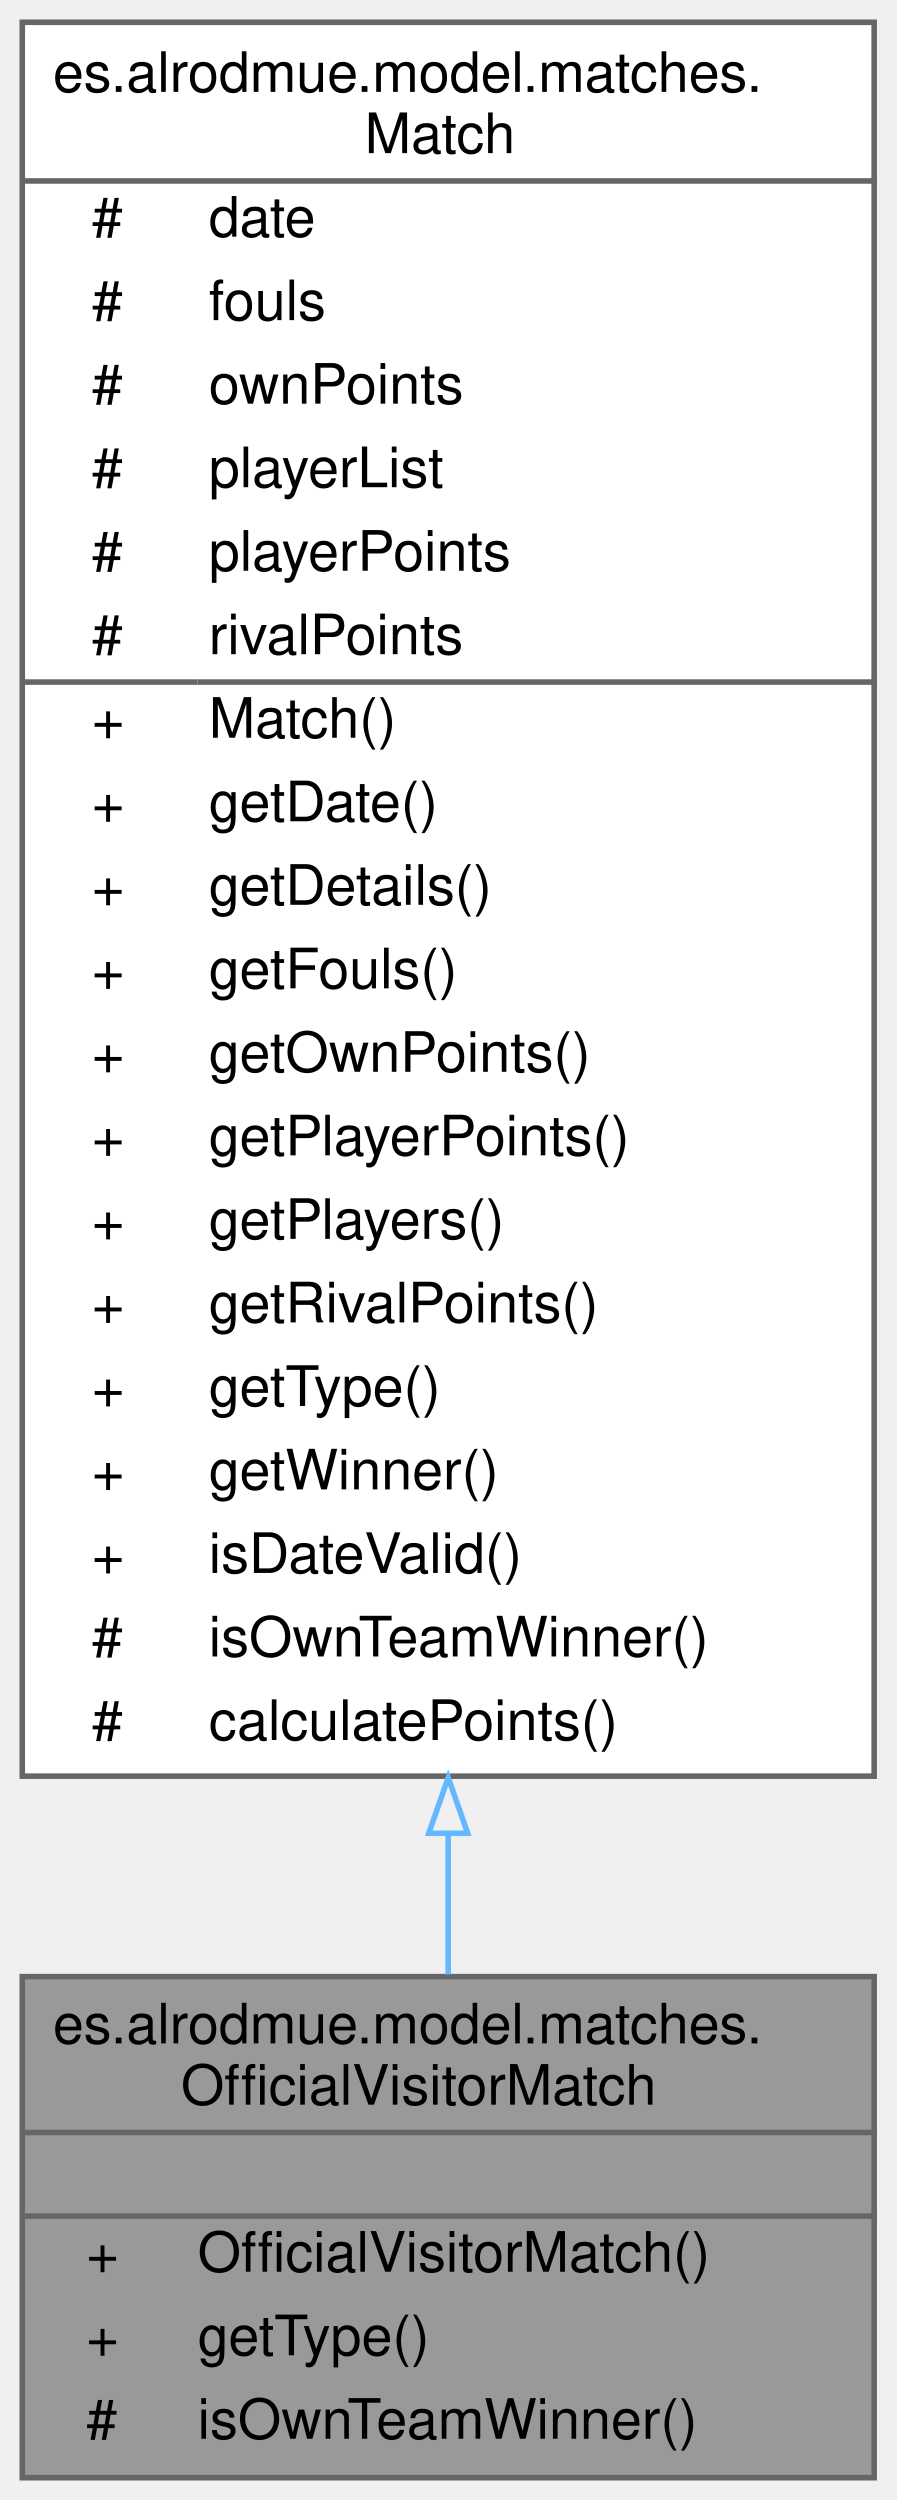
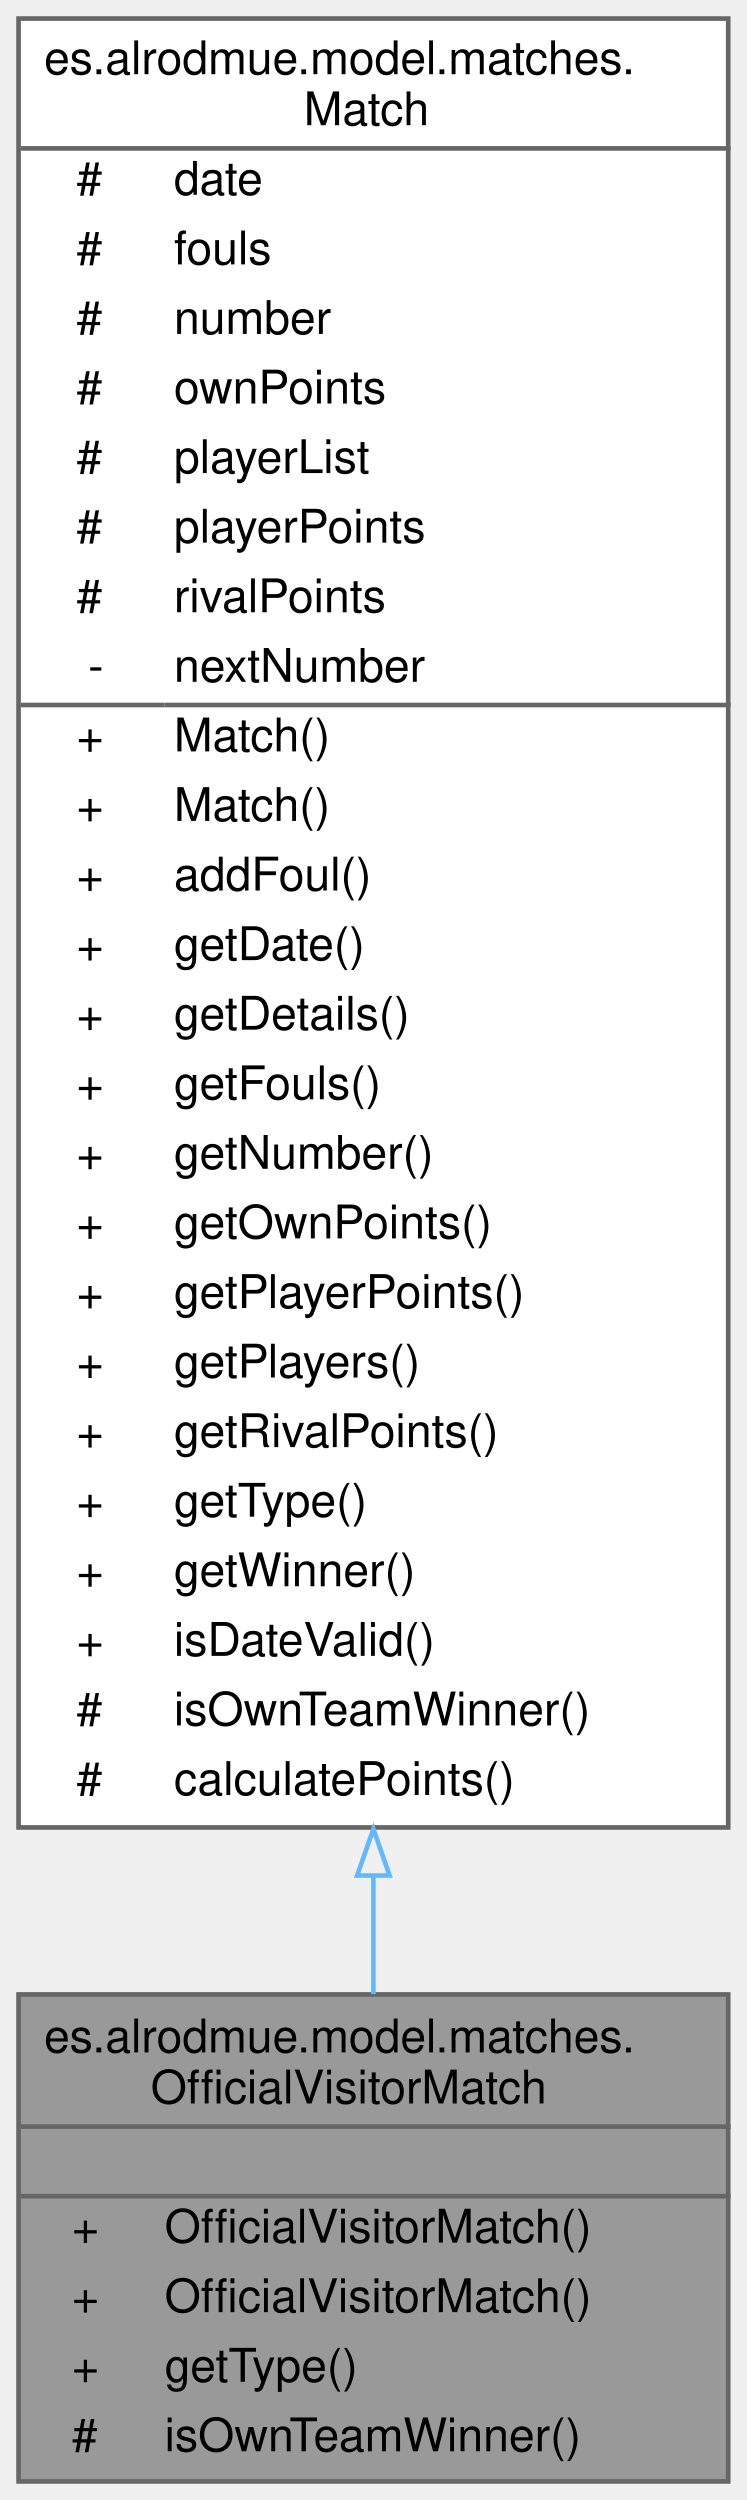
- <svg xmlns="http://www.w3.org/2000/svg" xmlns:xlink="http://www.w3.org/1999/xlink" width="161pt" height="449pt" viewBox="0.00 0.00 161.00 449.00">
-   <g id="graph0" class="graph" transform="scale(1 1) rotate(0) translate(4 445)">
+ <svg xmlns="http://www.w3.org/2000/svg" xmlns:xlink="http://www.w3.org/1999/xlink" width="161pt" height="539pt" viewBox="0.00 0.00 161.00 539.00">
+   <g id="graph0" class="graph" transform="scale(1 1) rotate(0) translate(4 535)">
    <g id="Node000001" class="node">
      <g id="a_Node000001">
        <a xlink:title=" ">
-           <polygon fill="#999999" stroke="transparent" points="153,-90 0,-90 0,0 153,0 153,-90" />
-           <text text-anchor="start" x="5.5" y="-78" font-family="Helvetica,sans-Serif" font-size="10.00">es.alrodmue.model.matches.</text>
-           <text text-anchor="start" x="28.5" y="-67" font-family="Helvetica,sans-Serif" font-size="10.00">OfficialVisitorMatch</text>
-           <text text-anchor="start" x="75" y="-52" font-family="Helvetica,sans-Serif" font-size="10.00"> </text>
-           <text text-anchor="start" x="11.5" y="-37" font-family="Helvetica,sans-Serif" font-size="10.00">+</text>
-           <text text-anchor="start" x="31.5" y="-37" font-family="Helvetica,sans-Serif" font-size="10.00">OfficialVisitorMatch()</text>
-           <text text-anchor="start" x="11.5" y="-22" font-family="Helvetica,sans-Serif" font-size="10.00">+</text>
-           <text text-anchor="start" x="31.5" y="-22" font-family="Helvetica,sans-Serif" font-size="10.00">getType()</text>
-           <text text-anchor="start" x="11.5" y="-7" font-family="Helvetica,sans-Serif" font-size="10.00">#</text>
-           <text text-anchor="start" x="31.5" y="-7" font-family="Helvetica,sans-Serif" font-size="10.00">isOwnTeamWinner()</text>
-           <polygon fill="#666666" stroke="#666666" points="0.5,-62 0.5,-62 153.5,-62 153.5,-62 0.5,-62" />
-           <polygon fill="#666666" stroke="#666666" points="0.5,-47 0.5,-47 153.5,-47 153.5,-47 0.5,-47" />
-           <polygon fill="none" stroke="#666666" points="0,0 0,-90 153,-90 153,0 0,0" />
+           <polygon fill="#999999" stroke="transparent" points="153,-105 0,-105 0,0 153,0 153,-105" />
+           <text text-anchor="start" x="5.5" y="-92.5" font-family="Helvetica,sans-Serif" font-size="10.00">es.alrodmue.model.matches.</text>
+           <text text-anchor="start" x="28.5" y="-81.5" font-family="Helvetica,sans-Serif" font-size="10.00">OfficialVisitorMatch</text>
+           <text text-anchor="start" x="75" y="-66.5" font-family="Helvetica,sans-Serif" font-size="10.00"> </text>
+           <text text-anchor="start" x="11.5" y="-51.5" font-family="Helvetica,sans-Serif" font-size="10.00">+</text>
+           <text text-anchor="start" x="31.5" y="-51.5" font-family="Helvetica,sans-Serif" font-size="10.00">OfficialVisitorMatch()</text>
+           <text text-anchor="start" x="11.5" y="-36.5" font-family="Helvetica,sans-Serif" font-size="10.00">+</text>
+           <text text-anchor="start" x="31.5" y="-36.5" font-family="Helvetica,sans-Serif" font-size="10.00">OfficialVisitorMatch()</text>
+           <text text-anchor="start" x="11.5" y="-21.5" font-family="Helvetica,sans-Serif" font-size="10.00">+</text>
+           <text text-anchor="start" x="31.5" y="-21.5" font-family="Helvetica,sans-Serif" font-size="10.00">getType()</text>
+           <text text-anchor="start" x="11.5" y="-6.5" font-family="Helvetica,sans-Serif" font-size="10.00">#</text>
+           <text text-anchor="start" x="31.5" y="-6.5" font-family="Helvetica,sans-Serif" font-size="10.00">isOwnTeamWinner()</text>
+           <polygon fill="#666666" stroke="#666666" points="0.5,-76.5 0.5,-76.5 153.5,-76.5 153.5,-76.5 0.5,-76.5" />
+           <polygon fill="#666666" stroke="#666666" points="0.5,-61.5 0.5,-61.5 153.5,-61.5 153.5,-61.5 0.5,-61.5" />
+           <polygon fill="none" stroke="#666666" points="0,0 0,-105 153,-105 153,0 0,0" />
        </a>
      </g>
    </g>
    <g id="Node000002" class="node">
      <g id="a_Node000002">
        <a xlink:href="classes_1_1alrodmue_1_1model_1_1matches_1_1Match.xhtml" target="_top" xlink:title=" ">
-           <polygon fill="white" stroke="transparent" points="153,-441 0,-441 0,-126 153,-126 153,-441" />
-           <text text-anchor="start" x="5.5" y="-428.5" font-family="Helvetica,sans-Serif" font-size="10.00">es.alrodmue.model.matches.</text>
-           <text text-anchor="start" x="61.5" y="-417.5" font-family="Helvetica,sans-Serif" font-size="10.00">Match</text>
-           <text text-anchor="start" x="12.5" y="-402.5" font-family="Helvetica,sans-Serif" font-size="10.00">#</text>
-           <text text-anchor="start" x="33.5" y="-402.5" font-family="Helvetica,sans-Serif" font-size="10.00">date</text>
-           <text text-anchor="start" x="12.5" y="-387.5" font-family="Helvetica,sans-Serif" font-size="10.00">#</text>
-           <text text-anchor="start" x="33.5" y="-387.5" font-family="Helvetica,sans-Serif" font-size="10.00">fouls</text>
-           <text text-anchor="start" x="12.5" y="-372.5" font-family="Helvetica,sans-Serif" font-size="10.00">#</text>
-           <text text-anchor="start" x="33.5" y="-372.5" font-family="Helvetica,sans-Serif" font-size="10.00">ownPoints</text>
-           <text text-anchor="start" x="12.5" y="-357.5" font-family="Helvetica,sans-Serif" font-size="10.00">#</text>
-           <text text-anchor="start" x="33.5" y="-357.5" font-family="Helvetica,sans-Serif" font-size="10.00">playerList</text>
-           <text text-anchor="start" x="12.5" y="-342.5" font-family="Helvetica,sans-Serif" font-size="10.00">#</text>
-           <text text-anchor="start" x="33.5" y="-342.5" font-family="Helvetica,sans-Serif" font-size="10.00">playerPoints</text>
-           <text text-anchor="start" x="12.5" y="-327.5" font-family="Helvetica,sans-Serif" font-size="10.00">#</text>
-           <text text-anchor="start" x="33.5" y="-327.5" font-family="Helvetica,sans-Serif" font-size="10.00">rivalPoints</text>
-           <text text-anchor="start" x="12.5" y="-312.5" font-family="Helvetica,sans-Serif" font-size="10.00">+</text>
-           <text text-anchor="start" x="33.5" y="-312.5" font-family="Helvetica,sans-Serif" font-size="10.00">Match()</text>
-           <text text-anchor="start" x="12.5" y="-297.5" font-family="Helvetica,sans-Serif" font-size="10.00">+</text>
-           <text text-anchor="start" x="33.5" y="-297.5" font-family="Helvetica,sans-Serif" font-size="10.00">getDate()</text>
-           <text text-anchor="start" x="12.5" y="-282.5" font-family="Helvetica,sans-Serif" font-size="10.00">+</text>
-           <text text-anchor="start" x="33.5" y="-282.5" font-family="Helvetica,sans-Serif" font-size="10.00">getDetails()</text>
-           <text text-anchor="start" x="12.5" y="-267.5" font-family="Helvetica,sans-Serif" font-size="10.00">+</text>
-           <text text-anchor="start" x="33.5" y="-267.5" font-family="Helvetica,sans-Serif" font-size="10.00">getFouls()</text>
-           <text text-anchor="start" x="12.5" y="-252.5" font-family="Helvetica,sans-Serif" font-size="10.00">+</text>
-           <text text-anchor="start" x="33.5" y="-252.5" font-family="Helvetica,sans-Serif" font-size="10.00">getOwnPoints()</text>
-           <text text-anchor="start" x="12.5" y="-237.5" font-family="Helvetica,sans-Serif" font-size="10.00">+</text>
-           <text text-anchor="start" x="33.5" y="-237.5" font-family="Helvetica,sans-Serif" font-size="10.00">getPlayerPoints()</text>
-           <text text-anchor="start" x="12.5" y="-222.5" font-family="Helvetica,sans-Serif" font-size="10.00">+</text>
-           <text text-anchor="start" x="33.5" y="-222.5" font-family="Helvetica,sans-Serif" font-size="10.00">getPlayers()</text>
-           <text text-anchor="start" x="12.5" y="-207.5" font-family="Helvetica,sans-Serif" font-size="10.00">+</text>
-           <text text-anchor="start" x="33.5" y="-207.5" font-family="Helvetica,sans-Serif" font-size="10.00">getRivalPoints()</text>
-           <text text-anchor="start" x="12.5" y="-192.5" font-family="Helvetica,sans-Serif" font-size="10.00">+</text>
-           <text text-anchor="start" x="33.5" y="-192.5" font-family="Helvetica,sans-Serif" font-size="10.00">getType()</text>
-           <text text-anchor="start" x="12.5" y="-177.5" font-family="Helvetica,sans-Serif" font-size="10.00">+</text>
-           <text text-anchor="start" x="33.5" y="-177.5" font-family="Helvetica,sans-Serif" font-size="10.00">getWinner()</text>
-           <text text-anchor="start" x="12.5" y="-162.5" font-family="Helvetica,sans-Serif" font-size="10.00">+</text>
-           <text text-anchor="start" x="33.5" y="-162.5" font-family="Helvetica,sans-Serif" font-size="10.00">isDateValid()</text>
-           <text text-anchor="start" x="12.5" y="-147.5" font-family="Helvetica,sans-Serif" font-size="10.00">#</text>
-           <text text-anchor="start" x="33.5" y="-147.5" font-family="Helvetica,sans-Serif" font-size="10.00">isOwnTeamWinner()</text>
-           <text text-anchor="start" x="12.5" y="-132.5" font-family="Helvetica,sans-Serif" font-size="10.00">#</text>
-           <text text-anchor="start" x="33.5" y="-132.5" font-family="Helvetica,sans-Serif" font-size="10.00">calculatePoints()</text>
-           <polygon fill="#666666" stroke="#666666" points="0.5,-412.5 0.5,-412.5 153.5,-412.5 153.5,-412.5 0.5,-412.5" />
-           <polygon fill="#666666" stroke="#666666" points="0.5,-322.5 0.5,-322.5 31.5,-322.5 31.5,-322.5 0.5,-322.5" />
-           <polygon fill="#666666" stroke="#666666" points="31.5,-322.5 31.5,-322.5 153.5,-322.5 153.5,-322.5 31.5,-322.5" />
-           <polygon fill="none" stroke="#666666" points="0,-126 0,-441 153,-441 153,-126 0,-126" />
+           <polygon fill="white" stroke="transparent" points="153,-531 0,-531 0,-141 153,-141 153,-531" />
+           <text text-anchor="start" x="5.5" y="-519" font-family="Helvetica,sans-Serif" font-size="10.00">es.alrodmue.model.matches.</text>
+           <text text-anchor="start" x="61.5" y="-508" font-family="Helvetica,sans-Serif" font-size="10.00">Match</text>
+           <text text-anchor="start" x="12.5" y="-493" font-family="Helvetica,sans-Serif" font-size="10.00">#</text>
+           <text text-anchor="start" x="33.5" y="-493" font-family="Helvetica,sans-Serif" font-size="10.00">date</text>
+           <text text-anchor="start" x="12.5" y="-478" font-family="Helvetica,sans-Serif" font-size="10.00">#</text>
+           <text text-anchor="start" x="33.5" y="-478" font-family="Helvetica,sans-Serif" font-size="10.00">fouls</text>
+           <text text-anchor="start" x="12.5" y="-463" font-family="Helvetica,sans-Serif" font-size="10.00">#</text>
+           <text text-anchor="start" x="33.5" y="-463" font-family="Helvetica,sans-Serif" font-size="10.00">number</text>
+           <text text-anchor="start" x="12.5" y="-448" font-family="Helvetica,sans-Serif" font-size="10.00">#</text>
+           <text text-anchor="start" x="33.5" y="-448" font-family="Helvetica,sans-Serif" font-size="10.00">ownPoints</text>
+           <text text-anchor="start" x="12.5" y="-433" font-family="Helvetica,sans-Serif" font-size="10.00">#</text>
+           <text text-anchor="start" x="33.5" y="-433" font-family="Helvetica,sans-Serif" font-size="10.00">playerList</text>
+           <text text-anchor="start" x="12.5" y="-418" font-family="Helvetica,sans-Serif" font-size="10.00">#</text>
+           <text text-anchor="start" x="33.5" y="-418" font-family="Helvetica,sans-Serif" font-size="10.00">playerPoints</text>
+           <text text-anchor="start" x="12.5" y="-403" font-family="Helvetica,sans-Serif" font-size="10.00">#</text>
+           <text text-anchor="start" x="33.5" y="-403" font-family="Helvetica,sans-Serif" font-size="10.00">rivalPoints</text>
+           <text text-anchor="start" x="15" y="-388" font-family="Helvetica,sans-Serif" font-size="10.00">-</text>
+           <text text-anchor="start" x="33.5" y="-388" font-family="Helvetica,sans-Serif" font-size="10.00">nextNumber</text>
+           <text text-anchor="start" x="12.5" y="-373" font-family="Helvetica,sans-Serif" font-size="10.00">+</text>
+           <text text-anchor="start" x="33.5" y="-373" font-family="Helvetica,sans-Serif" font-size="10.00">Match()</text>
+           <text text-anchor="start" x="12.5" y="-358" font-family="Helvetica,sans-Serif" font-size="10.00">+</text>
+           <text text-anchor="start" x="33.5" y="-358" font-family="Helvetica,sans-Serif" font-size="10.00">Match()</text>
+           <text text-anchor="start" x="12.5" y="-343" font-family="Helvetica,sans-Serif" font-size="10.00">+</text>
+           <text text-anchor="start" x="33.5" y="-343" font-family="Helvetica,sans-Serif" font-size="10.00">addFoul()</text>
+           <text text-anchor="start" x="12.5" y="-328" font-family="Helvetica,sans-Serif" font-size="10.00">+</text>
+           <text text-anchor="start" x="33.5" y="-328" font-family="Helvetica,sans-Serif" font-size="10.00">getDate()</text>
+           <text text-anchor="start" x="12.5" y="-313" font-family="Helvetica,sans-Serif" font-size="10.00">+</text>
+           <text text-anchor="start" x="33.5" y="-313" font-family="Helvetica,sans-Serif" font-size="10.00">getDetails()</text>
+           <text text-anchor="start" x="12.5" y="-298" font-family="Helvetica,sans-Serif" font-size="10.00">+</text>
+           <text text-anchor="start" x="33.5" y="-298" font-family="Helvetica,sans-Serif" font-size="10.00">getFouls()</text>
+           <text text-anchor="start" x="12.5" y="-283" font-family="Helvetica,sans-Serif" font-size="10.00">+</text>
+           <text text-anchor="start" x="33.5" y="-283" font-family="Helvetica,sans-Serif" font-size="10.00">getNumber()</text>
+           <text text-anchor="start" x="12.5" y="-268" font-family="Helvetica,sans-Serif" font-size="10.00">+</text>
+           <text text-anchor="start" x="33.5" y="-268" font-family="Helvetica,sans-Serif" font-size="10.00">getOwnPoints()</text>
+           <text text-anchor="start" x="12.5" y="-253" font-family="Helvetica,sans-Serif" font-size="10.00">+</text>
+           <text text-anchor="start" x="33.5" y="-253" font-family="Helvetica,sans-Serif" font-size="10.00">getPlayerPoints()</text>
+           <text text-anchor="start" x="12.5" y="-238" font-family="Helvetica,sans-Serif" font-size="10.00">+</text>
+           <text text-anchor="start" x="33.5" y="-238" font-family="Helvetica,sans-Serif" font-size="10.00">getPlayers()</text>
+           <text text-anchor="start" x="12.5" y="-223" font-family="Helvetica,sans-Serif" font-size="10.00">+</text>
+           <text text-anchor="start" x="33.5" y="-223" font-family="Helvetica,sans-Serif" font-size="10.00">getRivalPoints()</text>
+           <text text-anchor="start" x="12.5" y="-208" font-family="Helvetica,sans-Serif" font-size="10.00">+</text>
+           <text text-anchor="start" x="33.5" y="-208" font-family="Helvetica,sans-Serif" font-size="10.00">getType()</text>
+           <text text-anchor="start" x="12.5" y="-193" font-family="Helvetica,sans-Serif" font-size="10.00">+</text>
+           <text text-anchor="start" x="33.5" y="-193" font-family="Helvetica,sans-Serif" font-size="10.00">getWinner()</text>
+           <text text-anchor="start" x="12.5" y="-178" font-family="Helvetica,sans-Serif" font-size="10.00">+</text>
+           <text text-anchor="start" x="33.5" y="-178" font-family="Helvetica,sans-Serif" font-size="10.00">isDateValid()</text>
+           <text text-anchor="start" x="12.5" y="-163" font-family="Helvetica,sans-Serif" font-size="10.00">#</text>
+           <text text-anchor="start" x="33.5" y="-163" font-family="Helvetica,sans-Serif" font-size="10.00">isOwnTeamWinner()</text>
+           <text text-anchor="start" x="12.5" y="-148" font-family="Helvetica,sans-Serif" font-size="10.00">#</text>
+           <text text-anchor="start" x="33.5" y="-148" font-family="Helvetica,sans-Serif" font-size="10.00">calculatePoints()</text>
+           <polygon fill="#666666" stroke="#666666" points="0.5,-503 0.5,-503 153.5,-503 153.5,-503 0.5,-503" />
+           <polygon fill="#666666" stroke="#666666" points="0.5,-383 0.5,-383 31.5,-383 31.5,-383 0.5,-383" />
+           <polygon fill="#666666" stroke="#666666" points="31.5,-383 31.5,-383 153.5,-383 153.5,-383 31.5,-383" />
+           <polygon fill="none" stroke="#666666" points="0,-141 0,-531 153,-531 153,-141 0,-141" />
        </a>
      </g>
    </g>
    <g id="edge1_Node000001_Node000002" class="edge">
      <g id="a_edge1_Node000001_Node000002">
        <a xlink:title=" ">
-           <path fill="none" stroke="#63b8ff" d="M76.5,-115.51C76.5,-106.6 76.5,-98.14 76.5,-90.39" />
-           <polygon fill="none" stroke="#63b8ff" points="73,-115.74 76.5,-125.74 80,-115.74 73,-115.74" />
+           <path fill="none" stroke="#63b8ff" d="M76.5,-130.38C76.5,-121.44 76.5,-112.94 76.5,-105.07" />
+           <polygon fill="none" stroke="#63b8ff" points="73,-130.64 76.5,-140.64 80,-130.64 73,-130.64" />
        </a>
      </g>
    </g>
  </g>
</svg>
